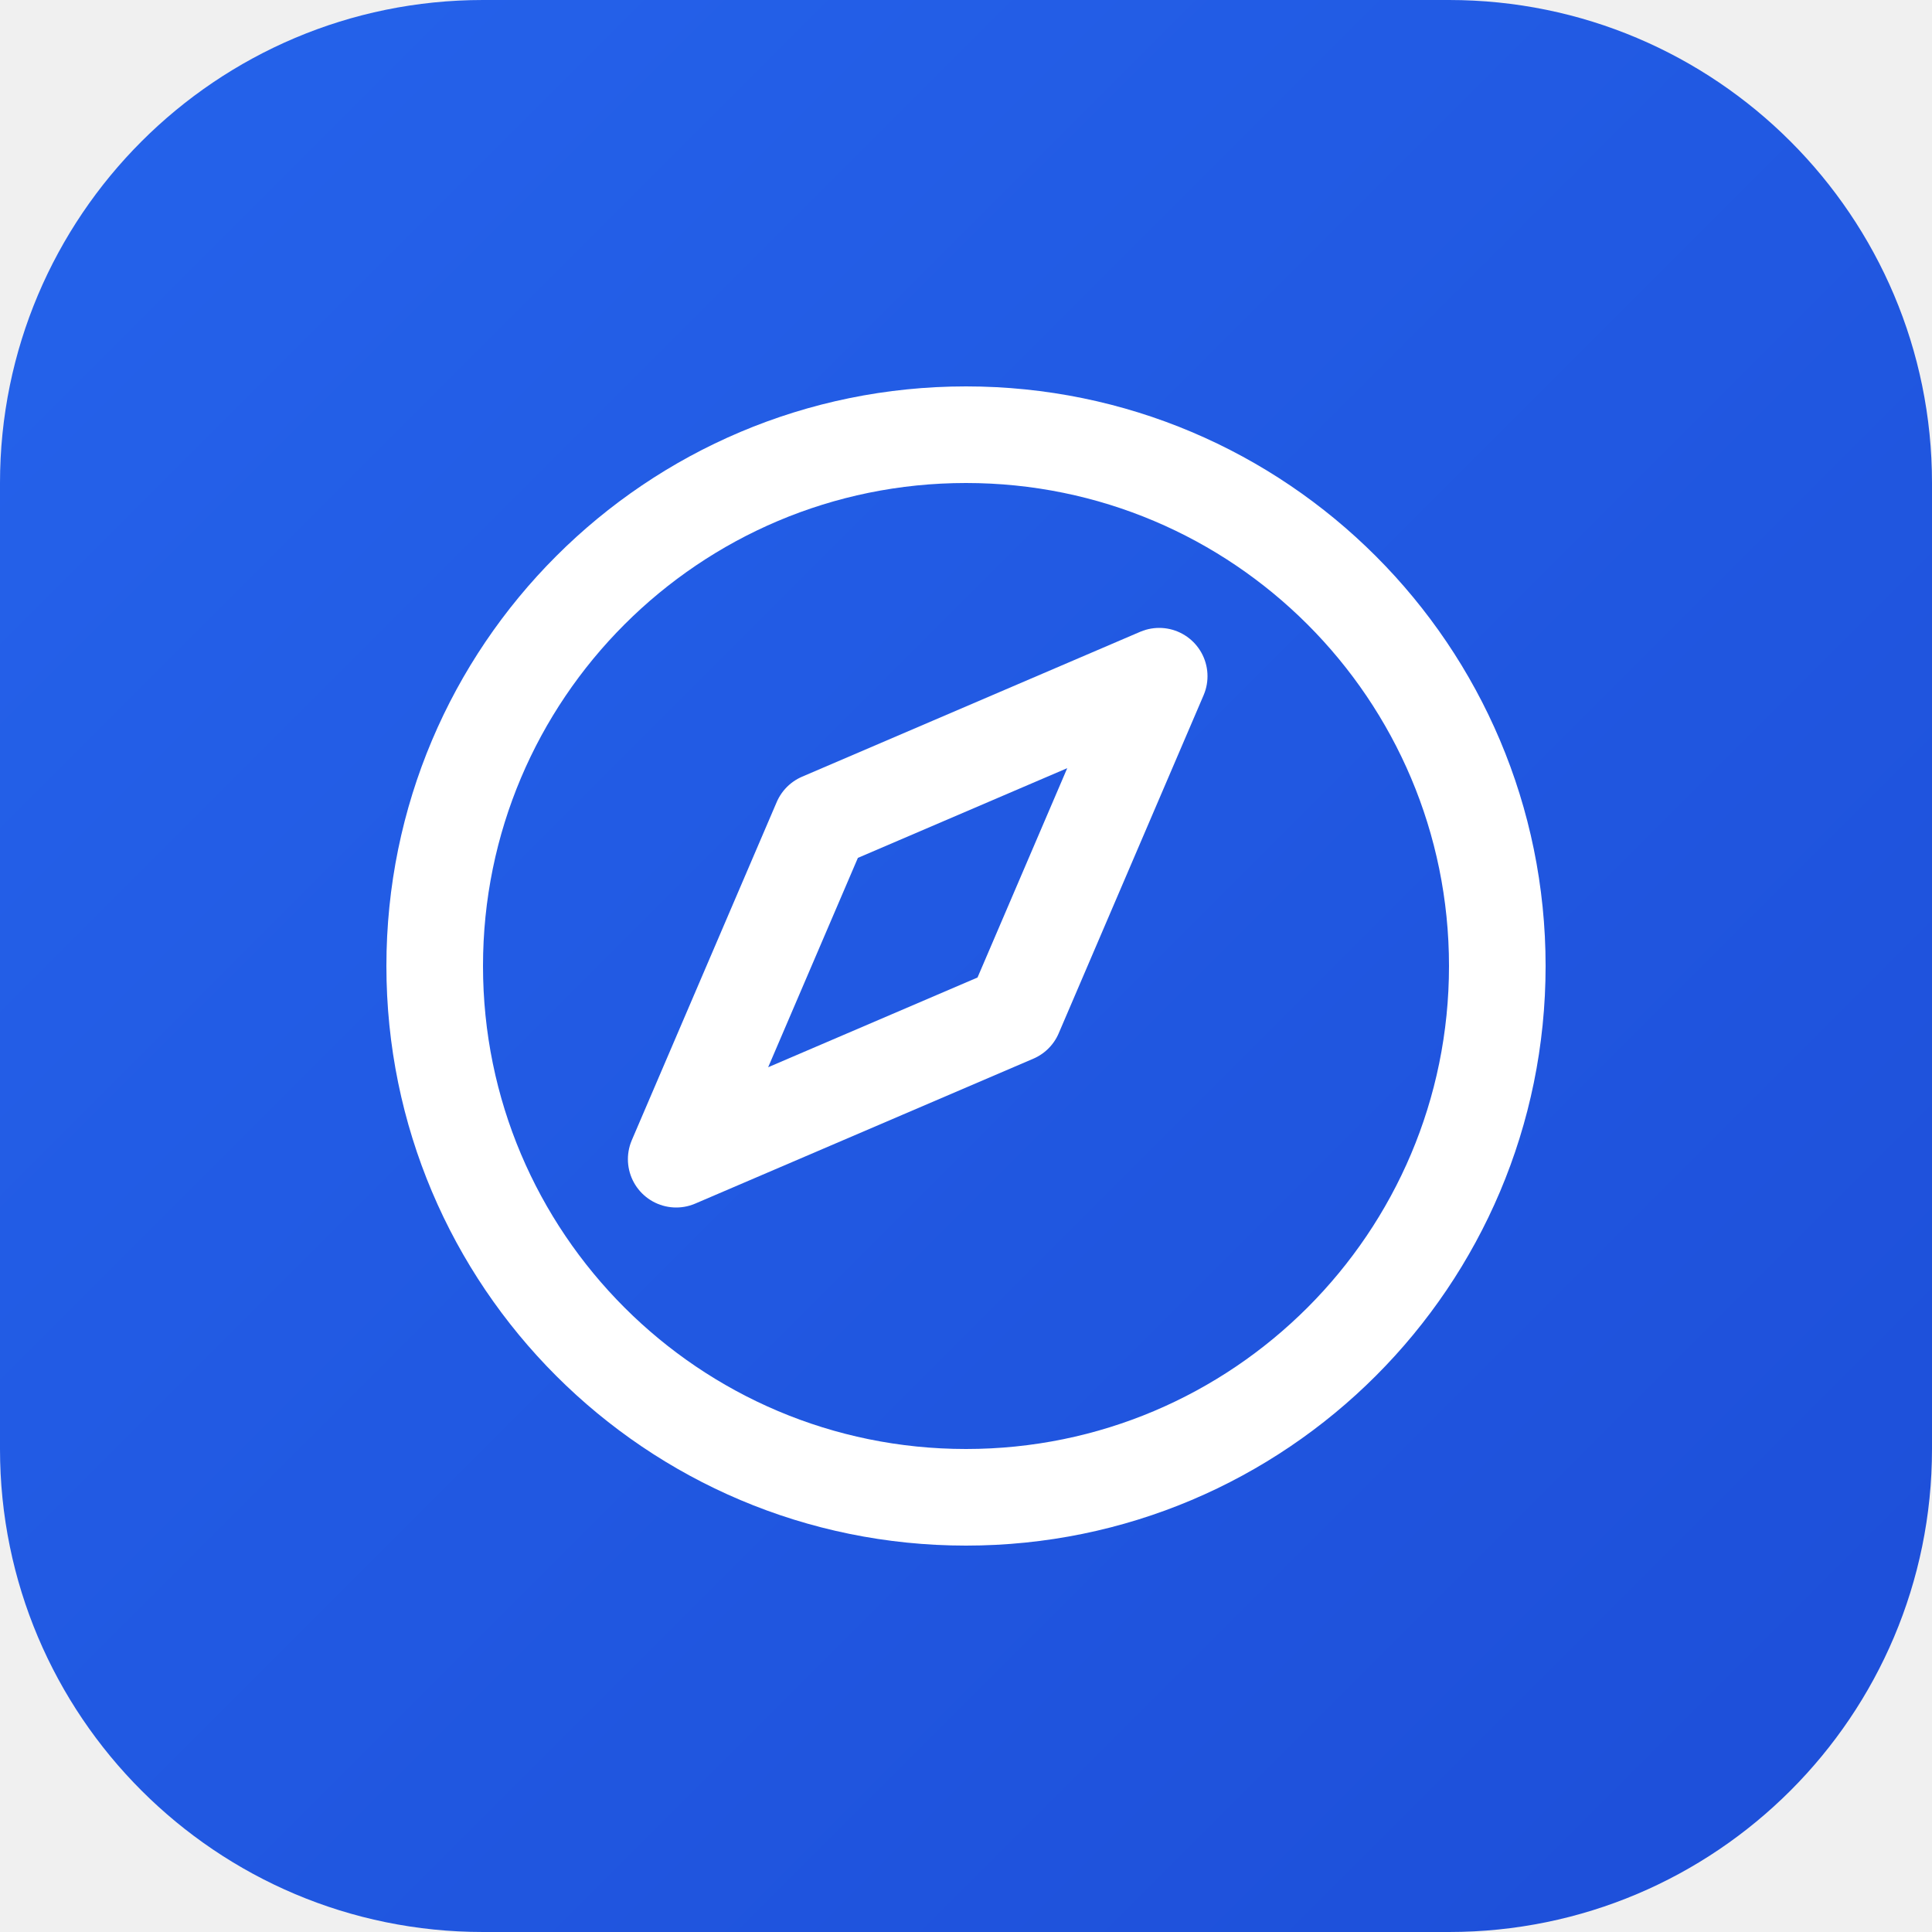
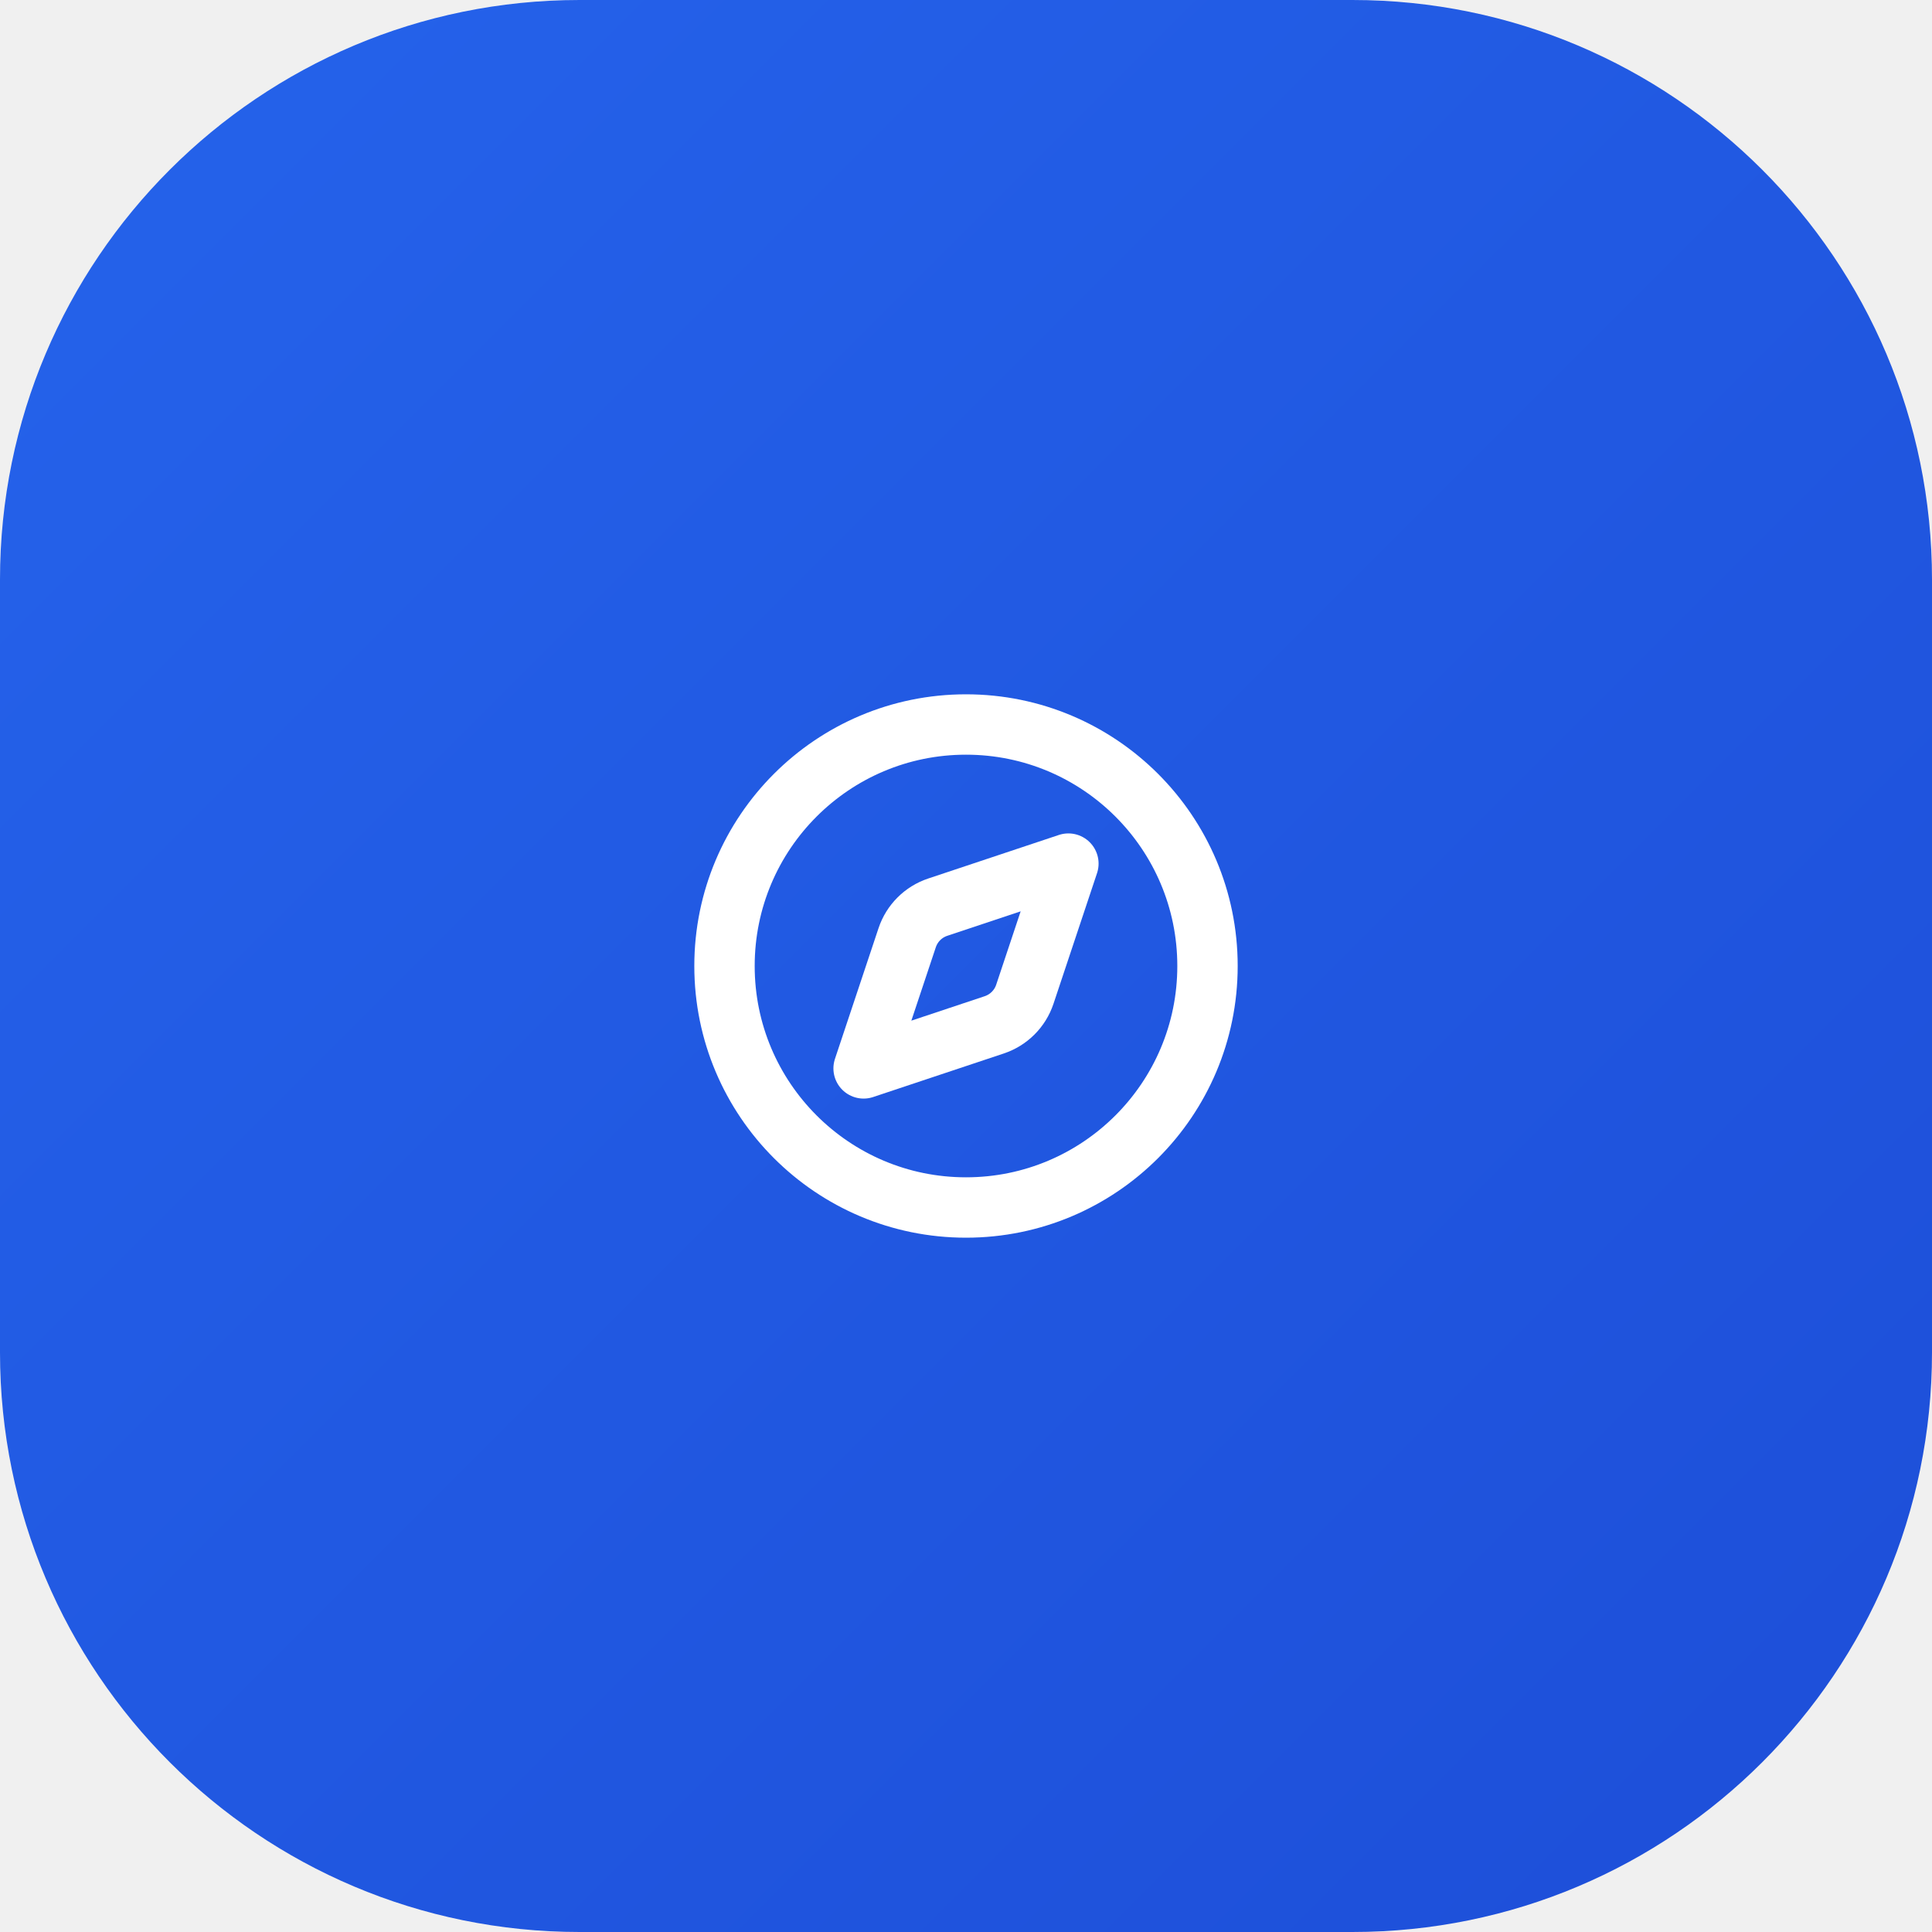
<svg xmlns="http://www.w3.org/2000/svg" width="80" height="80" viewBox="0 0 80 80" fill="none">
-   <rect width="80" height="80" rx="20" fill="url(#gradient)" />
-   <circle cx="40" cy="40" r="22" stroke="white" stroke-width="4" fill="none" />
-   <path d="M48 28L42 42L28 48L34 34L48 28Z" stroke="white" stroke-width="4" stroke-linecap="round" stroke-linejoin="round" fill="none" />
+   <rect width="80" height="80" rx="24" fill="url(#gradient)" />
+   <g transform="translate(28, 28)">
+     <circle cx="12" cy="12" r="10" stroke="white" stroke-width="2.5" fill="none" />
+     <path d="m16.24 7.76-1.804 5.411a2 2 0 0 1-1.265 1.265L7.76 16.24l1.804-5.411a2 2 0 0 1 1.265-1.265z" stroke="white" stroke-width="2.5" stroke-linecap="round" stroke-linejoin="round" fill="none" />
+   </g>
  <defs>
    <linearGradient id="gradient" x1="0" y1="0" x2="80" y2="80" gradientUnits="userSpaceOnUse">
      <stop stop-color="#2563EB" />
      <stop offset="1" stop-color="#1d4ed8" />
    </linearGradient>
  </defs>
</svg>
